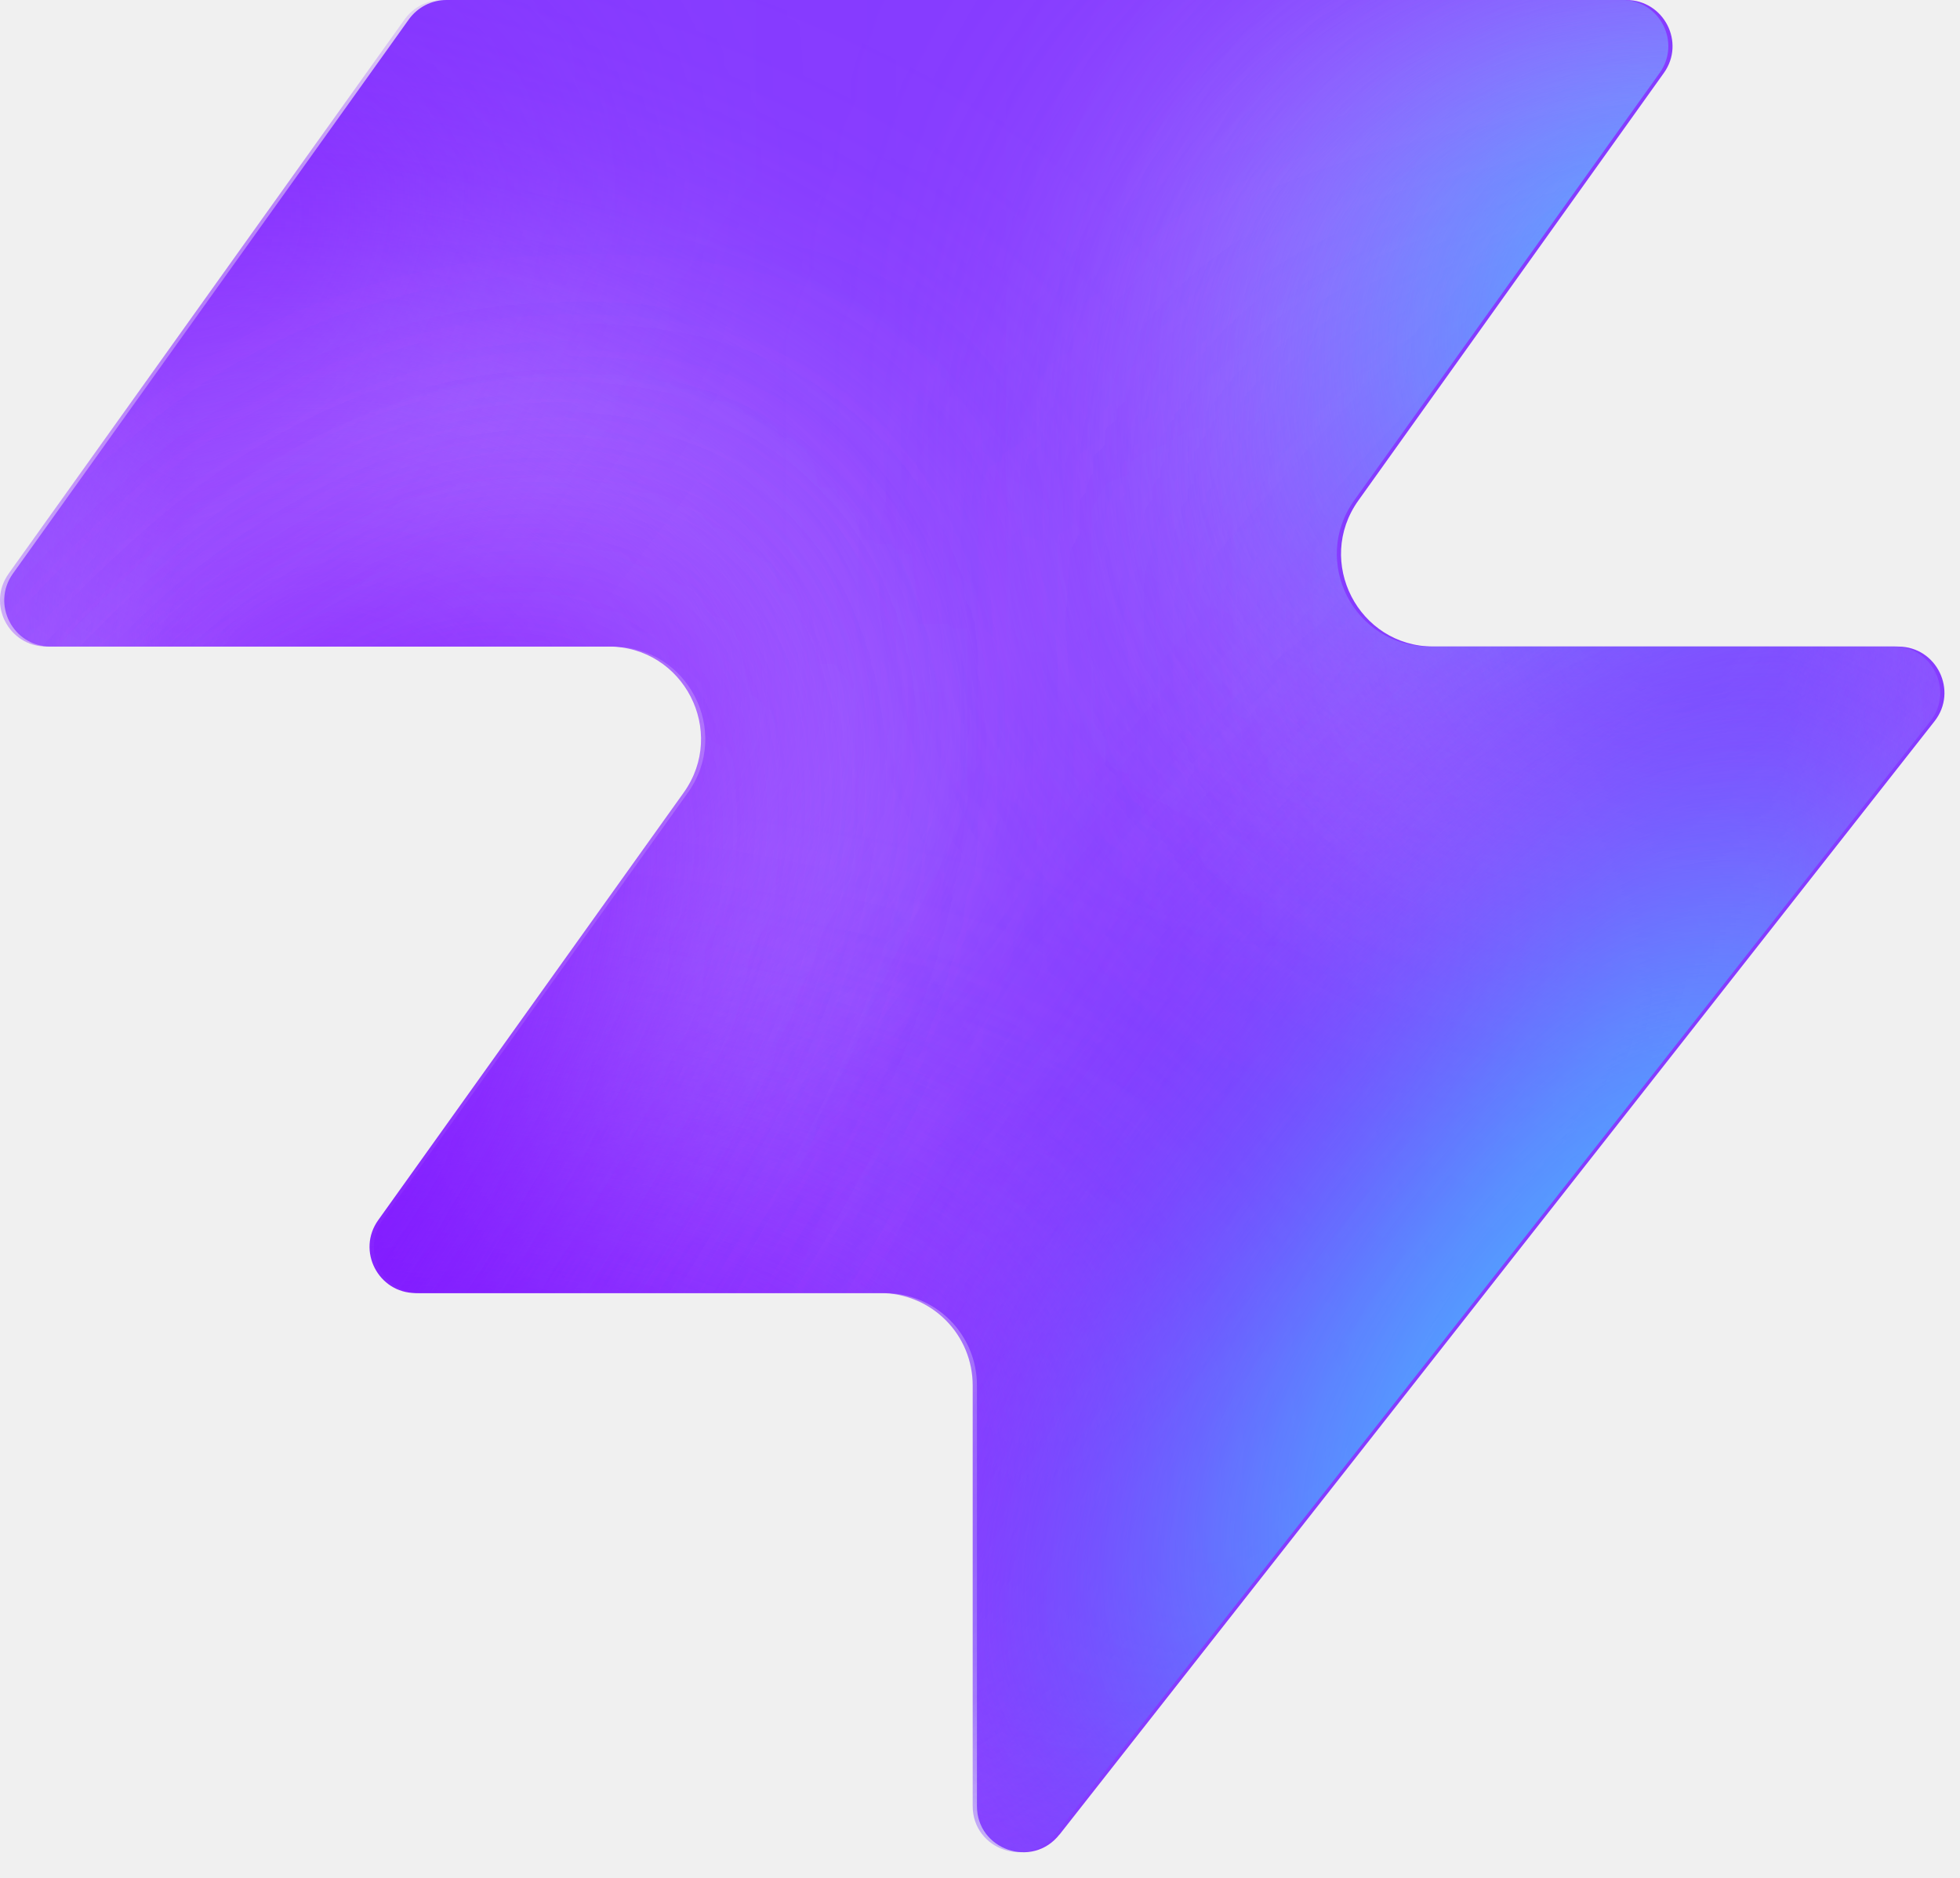
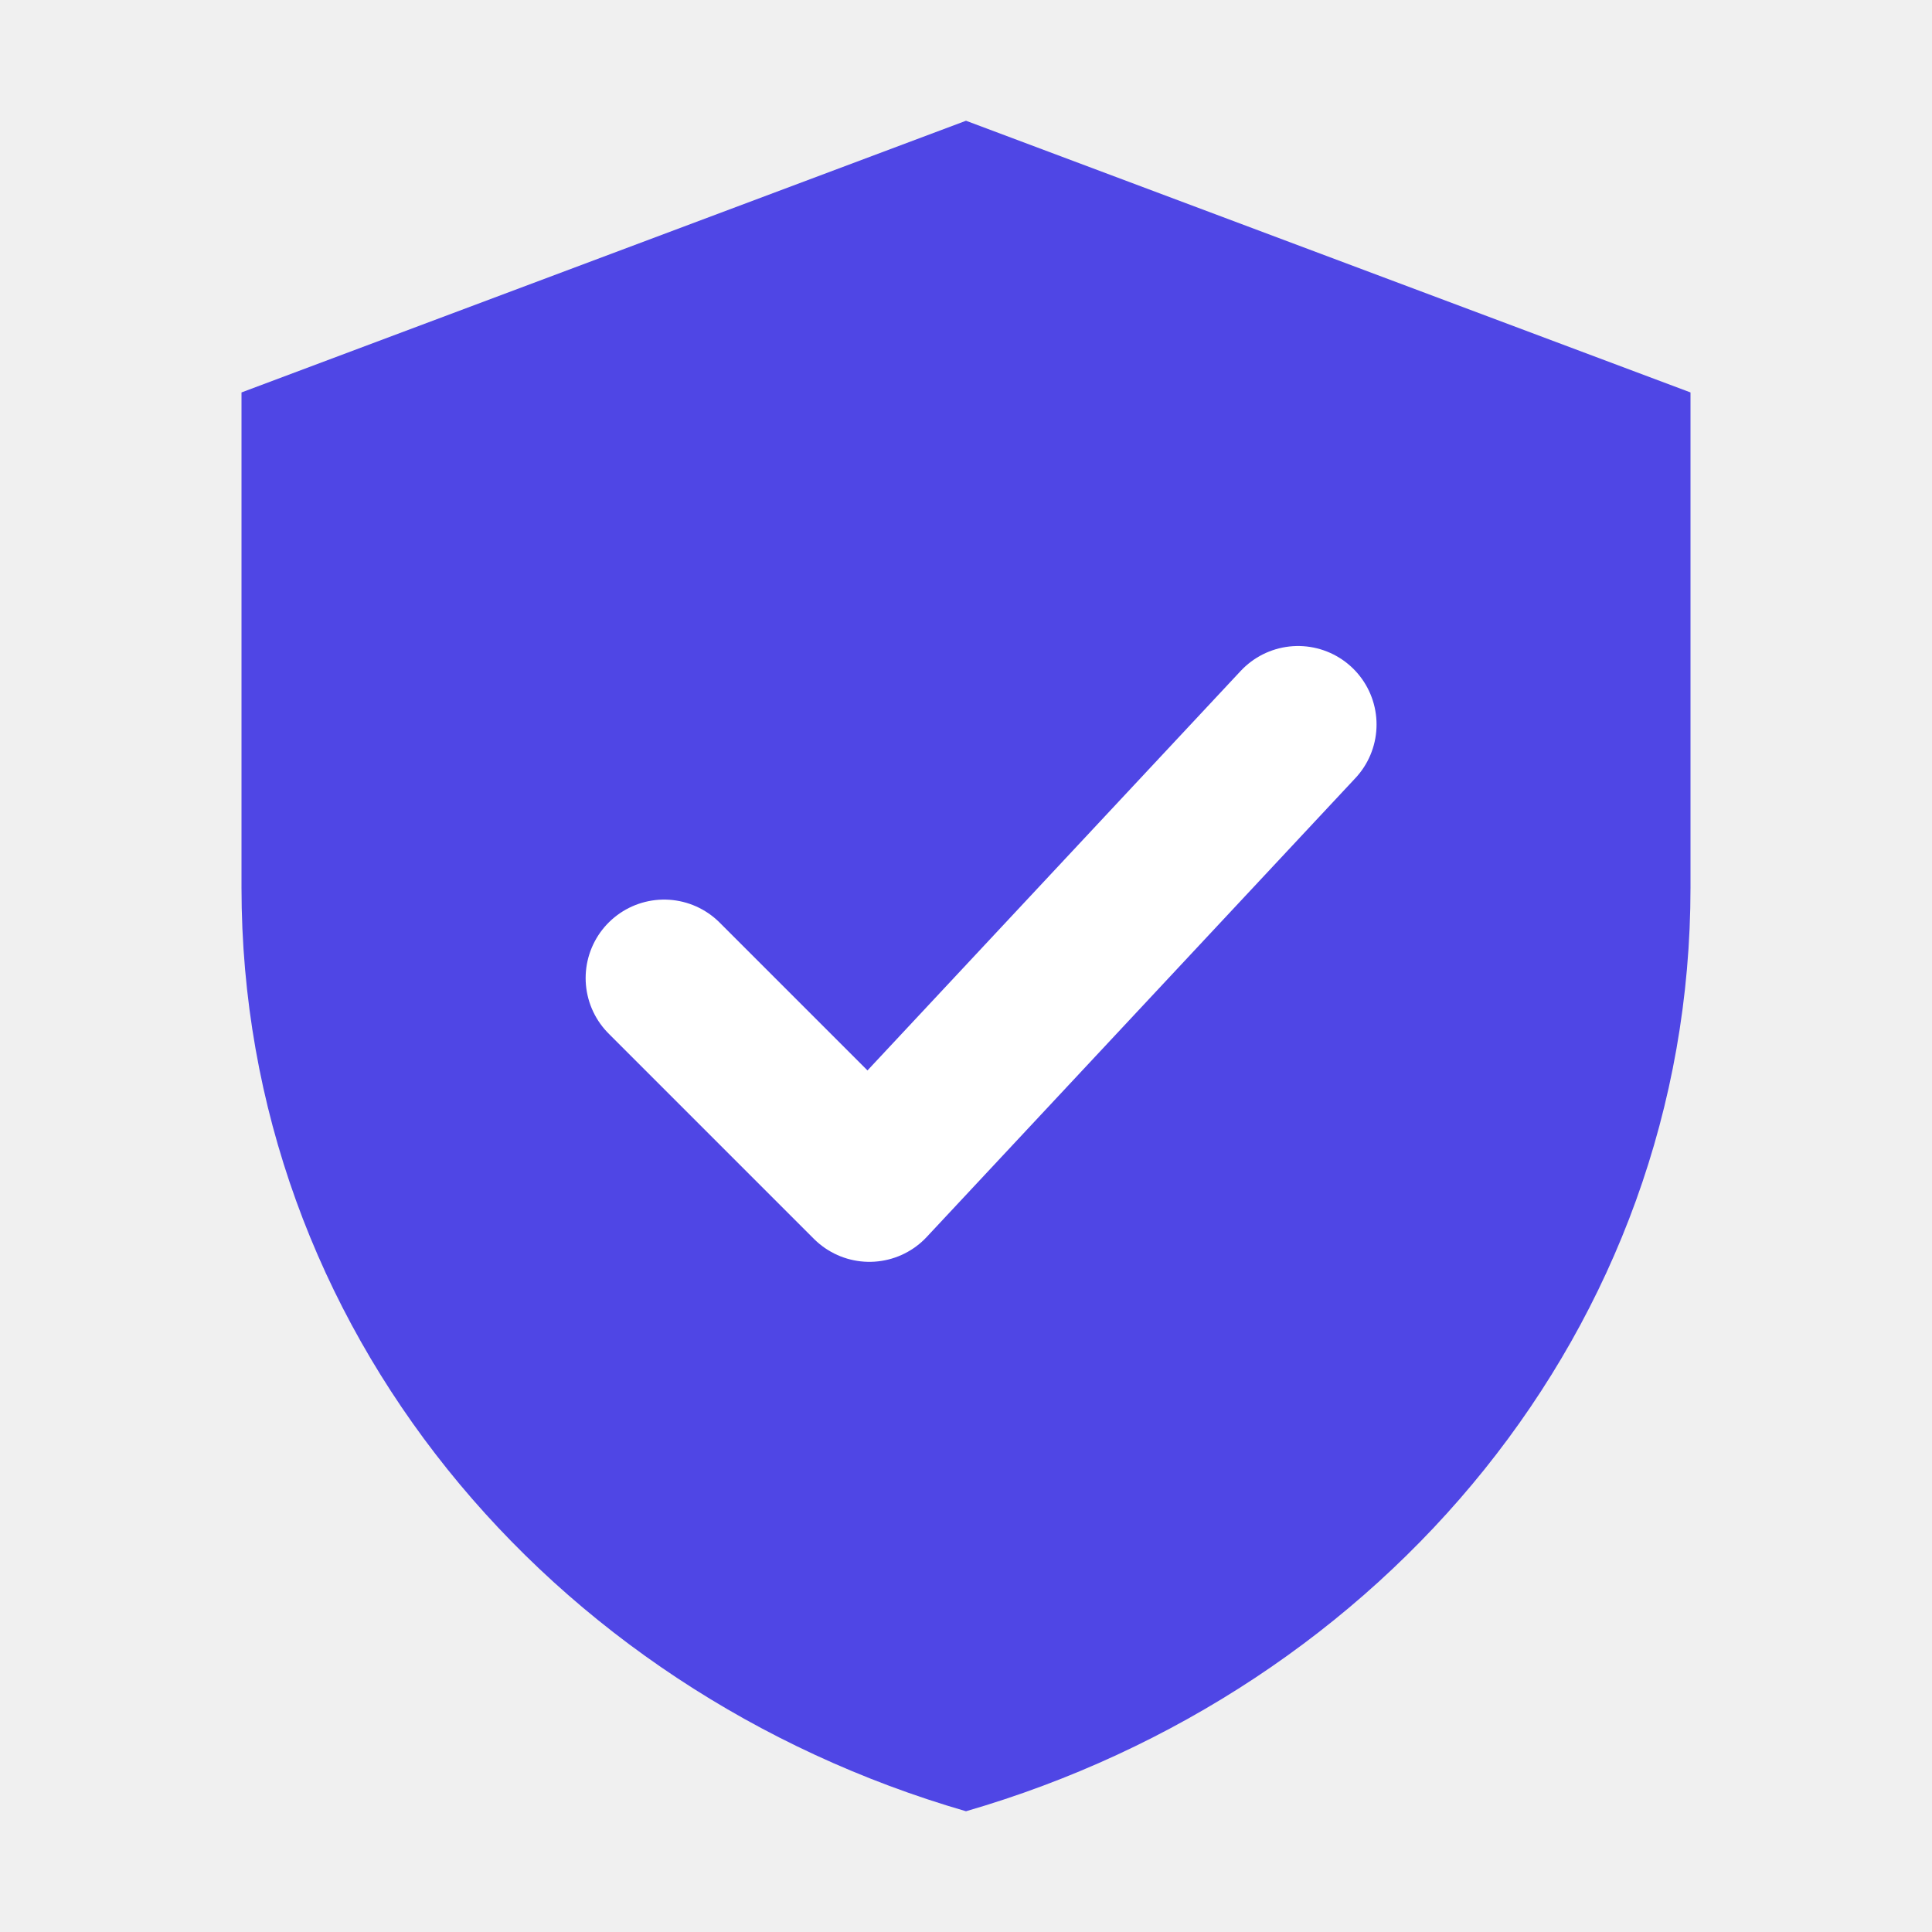
- <svg xmlns="http://www.w3.org/2000/svg" width="48" height="46" fill="none" viewBox="0 0 48 46">
-   <path fill="#863bff" d="M25.946 44.938c-.664.845-2.021.375-2.021-.698V33.937a2.26 2.26 0 0 0-2.262-2.262H10.287c-.92 0-1.456-1.04-.92-1.788l7.48-10.471c1.07-1.497 0-3.578-1.842-3.578H1.237c-.92 0-1.456-1.04-.92-1.788L10.013.474c.214-.297.556-.474.92-.474h28.894c.92 0 1.456 1.04.92 1.788l-7.48 10.471c-1.07 1.498 0 3.579 1.842 3.579h11.377c.943 0 1.473 1.088.89 1.83L25.947 44.94z" style="fill:#863bff;fill:color(display-p3 .525 .23 1);fill-opacity:1" />
-   <mask id="a" width="48" height="46" x="0" y="0" maskUnits="userSpaceOnUse" style="mask-type:alpha">
-     <path fill="#000" d="M25.842 44.938c-.664.844-2.021.375-2.021-.698V33.937a2.26 2.26 0 0 0-2.262-2.262H10.183c-.92 0-1.456-1.04-.92-1.788l7.48-10.471c1.07-1.498 0-3.579-1.842-3.579H1.133c-.92 0-1.456-1.04-.92-1.787L9.91.473c.214-.297.556-.474.92-.474h28.894c.92 0 1.456 1.04.92 1.788l-7.48 10.471c-1.07 1.498 0 3.578 1.842 3.578h11.377c.943 0 1.473 1.088.89 1.832L25.843 44.94z" style="fill:#000;fill-opacity:1" />
-   </mask>
-   <g mask="url(#a)">
-     <g filter="url(#b)">
-       <ellipse cx="5.508" cy="14.704" fill="#ede6ff" rx="5.508" ry="14.704" style="fill:#ede6ff;fill:color(display-p3 .927 .903 1);fill-opacity:1" transform="matrix(.00324 1 1 -.00324 -4.47 31.516)" />
-     </g>
-     <g filter="url(#c)">
-       <ellipse cx="10.399" cy="29.851" fill="#ede6ff" rx="10.399" ry="29.851" style="fill:#ede6ff;fill:color(display-p3 .927 .903 1);fill-opacity:1" transform="matrix(.00324 1 1 -.00324 -39.328 7.883)" />
-     </g>
-     <g filter="url(#d)">
-       <ellipse cx="5.508" cy="30.487" fill="#7e14ff" rx="5.508" ry="30.487" style="fill:#7e14ff;fill:color(display-p3 .492 .077 1);fill-opacity:1" transform="rotate(89.814 -25.913 -14.639)scale(1 -1)" />
-     </g>
-     <g filter="url(#e)">
-       <ellipse cx="5.508" cy="30.599" fill="#7e14ff" rx="5.508" ry="30.599" style="fill:#7e14ff;fill:color(display-p3 .492 .077 1);fill-opacity:1" transform="rotate(89.814 -32.644 -3.334)scale(1 -1)" />
-     </g>
-     <g filter="url(#f)">
-       <ellipse cx="5.508" cy="30.599" fill="#7e14ff" rx="5.508" ry="30.599" style="fill:#7e14ff;fill:color(display-p3 .492 .077 1);fill-opacity:1" transform="matrix(.00324 1 1 -.00324 -34.34 30.47)" />
-     </g>
-     <g filter="url(#g)">
-       <ellipse cx="14.072" cy="22.078" fill="#ede6ff" rx="14.072" ry="22.078" style="fill:#ede6ff;fill:color(display-p3 .927 .903 1);fill-opacity:1" transform="rotate(93.35 24.506 48.493)scale(-1 1)" />
-     </g>
-     <g filter="url(#h)">
-       <ellipse cx="3.47" cy="21.501" fill="#7e14ff" rx="3.47" ry="21.501" style="fill:#7e14ff;fill:color(display-p3 .492 .077 1);fill-opacity:1" transform="rotate(89.009 28.708 47.59)scale(-1 1)" />
-     </g>
-     <g filter="url(#i)">
-       <ellipse cx="3.47" cy="21.501" fill="#7e14ff" rx="3.47" ry="21.501" style="fill:#7e14ff;fill:color(display-p3 .492 .077 1);fill-opacity:1" transform="rotate(89.009 28.708 47.59)scale(-1 1)" />
-     </g>
-     <g filter="url(#j)">
-       <ellipse cx=".387" cy="8.972" fill="#7e14ff" rx="4.407" ry="29.108" style="fill:#7e14ff;fill:color(display-p3 .492 .077 1);fill-opacity:1" transform="rotate(39.51 .387 8.972)" />
-     </g>
-     <g filter="url(#k)">
-       <ellipse cx="47.523" cy="-6.092" fill="#7e14ff" rx="4.407" ry="29.108" style="fill:#7e14ff;fill:color(display-p3 .492 .077 1);fill-opacity:1" transform="rotate(37.892 47.523 -6.092)" />
-     </g>
-     <g filter="url(#l)">
-       <ellipse cx="41.412" cy="6.333" fill="#47bfff" rx="5.971" ry="9.665" style="fill:#47bfff;fill:color(display-p3 .28 .748 1);fill-opacity:1" transform="rotate(37.892 41.412 6.333)" />
-     </g>
-     <g filter="url(#m)">
-       <ellipse cx="-1.879" cy="38.332" fill="#7e14ff" rx="4.407" ry="29.108" style="fill:#7e14ff;fill:color(display-p3 .492 .077 1);fill-opacity:1" transform="rotate(37.892 -1.88 38.332)" />
-     </g>
-     <g filter="url(#n)">
-       <ellipse cx="-1.879" cy="38.332" fill="#7e14ff" rx="4.407" ry="29.108" style="fill:#7e14ff;fill:color(display-p3 .492 .077 1);fill-opacity:1" transform="rotate(37.892 -1.88 38.332)" />
-     </g>
-     <g filter="url(#o)">
-       <ellipse cx="35.651" cy="29.907" fill="#7e14ff" rx="4.407" ry="29.108" style="fill:#7e14ff;fill:color(display-p3 .492 .077 1);fill-opacity:1" transform="rotate(37.892 35.651 29.907)" />
-     </g>
-     <g filter="url(#p)">
-       <ellipse cx="38.418" cy="32.4" fill="#47bfff" rx="5.971" ry="15.297" style="fill:#47bfff;fill:color(display-p3 .28 .748 1);fill-opacity:1" transform="rotate(37.892 38.418 32.4)" />
-     </g>
-   </g>
-   <defs>
-     <filter id="b" width="60.045" height="41.654" x="-19.77" y="16.149" color-interpolation-filters="sRGB" filterUnits="userSpaceOnUse">
-       <feFlood flood-opacity="0" result="BackgroundImageFix" />
-       <feBlend in="SourceGraphic" in2="BackgroundImageFix" result="shape" />
-       <feGaussianBlur result="effect1_foregroundBlur_2002_17158" stdDeviation="7.659" />
-     </filter>
-     <filter id="c" width="90.34" height="51.437" x="-54.613" y="-7.533" color-interpolation-filters="sRGB" filterUnits="userSpaceOnUse">
-       <feFlood flood-opacity="0" result="BackgroundImageFix" />
-       <feBlend in="SourceGraphic" in2="BackgroundImageFix" result="shape" />
-       <feGaussianBlur result="effect1_foregroundBlur_2002_17158" stdDeviation="7.659" />
-     </filter>
-     <filter id="d" width="79.355" height="29.4" x="-49.64" y="2.03" color-interpolation-filters="sRGB" filterUnits="userSpaceOnUse">
-       <feFlood flood-opacity="0" result="BackgroundImageFix" />
-       <feBlend in="SourceGraphic" in2="BackgroundImageFix" result="shape" />
-       <feGaussianBlur result="effect1_foregroundBlur_2002_17158" stdDeviation="4.596" />
-     </filter>
-     <filter id="e" width="79.579" height="29.4" x="-45.045" y="20.029" color-interpolation-filters="sRGB" filterUnits="userSpaceOnUse">
-       <feFlood flood-opacity="0" result="BackgroundImageFix" />
-       <feBlend in="SourceGraphic" in2="BackgroundImageFix" result="shape" />
-       <feGaussianBlur result="effect1_foregroundBlur_2002_17158" stdDeviation="4.596" />
-     </filter>
-     <filter id="f" width="79.579" height="29.4" x="-43.513" y="21.178" color-interpolation-filters="sRGB" filterUnits="userSpaceOnUse">
-       <feFlood flood-opacity="0" result="BackgroundImageFix" />
-       <feBlend in="SourceGraphic" in2="BackgroundImageFix" result="shape" />
-       <feGaussianBlur result="effect1_foregroundBlur_2002_17158" stdDeviation="4.596" />
-     </filter>
-     <filter id="g" width="74.749" height="58.852" x="15.756" y="-17.901" color-interpolation-filters="sRGB" filterUnits="userSpaceOnUse">
-       <feFlood flood-opacity="0" result="BackgroundImageFix" />
-       <feBlend in="SourceGraphic" in2="BackgroundImageFix" result="shape" />
-       <feGaussianBlur result="effect1_foregroundBlur_2002_17158" stdDeviation="7.659" />
-     </filter>
-     <filter id="h" width="61.377" height="25.362" x="23.548" y="2.284" color-interpolation-filters="sRGB" filterUnits="userSpaceOnUse">
-       <feFlood flood-opacity="0" result="BackgroundImageFix" />
-       <feBlend in="SourceGraphic" in2="BackgroundImageFix" result="shape" />
-       <feGaussianBlur result="effect1_foregroundBlur_2002_17158" stdDeviation="4.596" />
-     </filter>
-     <filter id="i" width="61.377" height="25.362" x="23.548" y="2.284" color-interpolation-filters="sRGB" filterUnits="userSpaceOnUse">
-       <feFlood flood-opacity="0" result="BackgroundImageFix" />
-       <feBlend in="SourceGraphic" in2="BackgroundImageFix" result="shape" />
-       <feGaussianBlur result="effect1_foregroundBlur_2002_17158" stdDeviation="4.596" />
-     </filter>
-     <filter id="j" width="56.045" height="63.649" x="-27.636" y="-22.853" color-interpolation-filters="sRGB" filterUnits="userSpaceOnUse">
-       <feFlood flood-opacity="0" result="BackgroundImageFix" />
-       <feBlend in="SourceGraphic" in2="BackgroundImageFix" result="shape" />
-       <feGaussianBlur result="effect1_foregroundBlur_2002_17158" stdDeviation="4.596" />
-     </filter>
-     <filter id="k" width="54.814" height="64.646" x="20.116" y="-38.415" color-interpolation-filters="sRGB" filterUnits="userSpaceOnUse">
-       <feFlood flood-opacity="0" result="BackgroundImageFix" />
-       <feBlend in="SourceGraphic" in2="BackgroundImageFix" result="shape" />
-       <feGaussianBlur result="effect1_foregroundBlur_2002_17158" stdDeviation="4.596" />
-     </filter>
-     <filter id="l" width="33.541" height="35.313" x="24.641" y="-11.323" color-interpolation-filters="sRGB" filterUnits="userSpaceOnUse">
-       <feFlood flood-opacity="0" result="BackgroundImageFix" />
-       <feBlend in="SourceGraphic" in2="BackgroundImageFix" result="shape" />
-       <feGaussianBlur result="effect1_foregroundBlur_2002_17158" stdDeviation="4.596" />
-     </filter>
-     <filter id="m" width="54.814" height="64.646" x="-29.286" y="6.009" color-interpolation-filters="sRGB" filterUnits="userSpaceOnUse">
-       <feFlood flood-opacity="0" result="BackgroundImageFix" />
-       <feBlend in="SourceGraphic" in2="BackgroundImageFix" result="shape" />
-       <feGaussianBlur result="effect1_foregroundBlur_2002_17158" stdDeviation="4.596" />
-     </filter>
-     <filter id="n" width="54.814" height="64.646" x="-29.286" y="6.009" color-interpolation-filters="sRGB" filterUnits="userSpaceOnUse">
-       <feFlood flood-opacity="0" result="BackgroundImageFix" />
-       <feBlend in="SourceGraphic" in2="BackgroundImageFix" result="shape" />
-       <feGaussianBlur result="effect1_foregroundBlur_2002_17158" stdDeviation="4.596" />
-     </filter>
-     <filter id="o" width="54.814" height="64.646" x="8.244" y="-2.416" color-interpolation-filters="sRGB" filterUnits="userSpaceOnUse">
-       <feFlood flood-opacity="0" result="BackgroundImageFix" />
-       <feBlend in="SourceGraphic" in2="BackgroundImageFix" result="shape" />
-       <feGaussianBlur result="effect1_foregroundBlur_2002_17158" stdDeviation="4.596" />
-     </filter>
-     <filter id="p" width="39.409" height="43.623" x="18.713" y="10.588" color-interpolation-filters="sRGB" filterUnits="userSpaceOnUse">
-       <feFlood flood-opacity="0" result="BackgroundImageFix" />
-       <feBlend in="SourceGraphic" in2="BackgroundImageFix" result="shape" />
-       <feGaussianBlur result="effect1_foregroundBlur_2002_17158" stdDeviation="4.596" />
-     </filter>
-   </defs>
+ <svg xmlns="http://www.w3.org/2000/svg" viewBox="0 0 32 32">
+   <path d="M16 2 4 6.5v8.2c0 7.3 5.1 13.3 12 15.3 6.9-2 12-8 12-15.3V6.5L16 2Z" fill="#4f46e5" />
+   <path d="m11 16.2 3.4 3.4L21.5 12" fill="none" stroke="#fff" stroke-width="2.6" stroke-linecap="round" stroke-linejoin="round" />
</svg>
